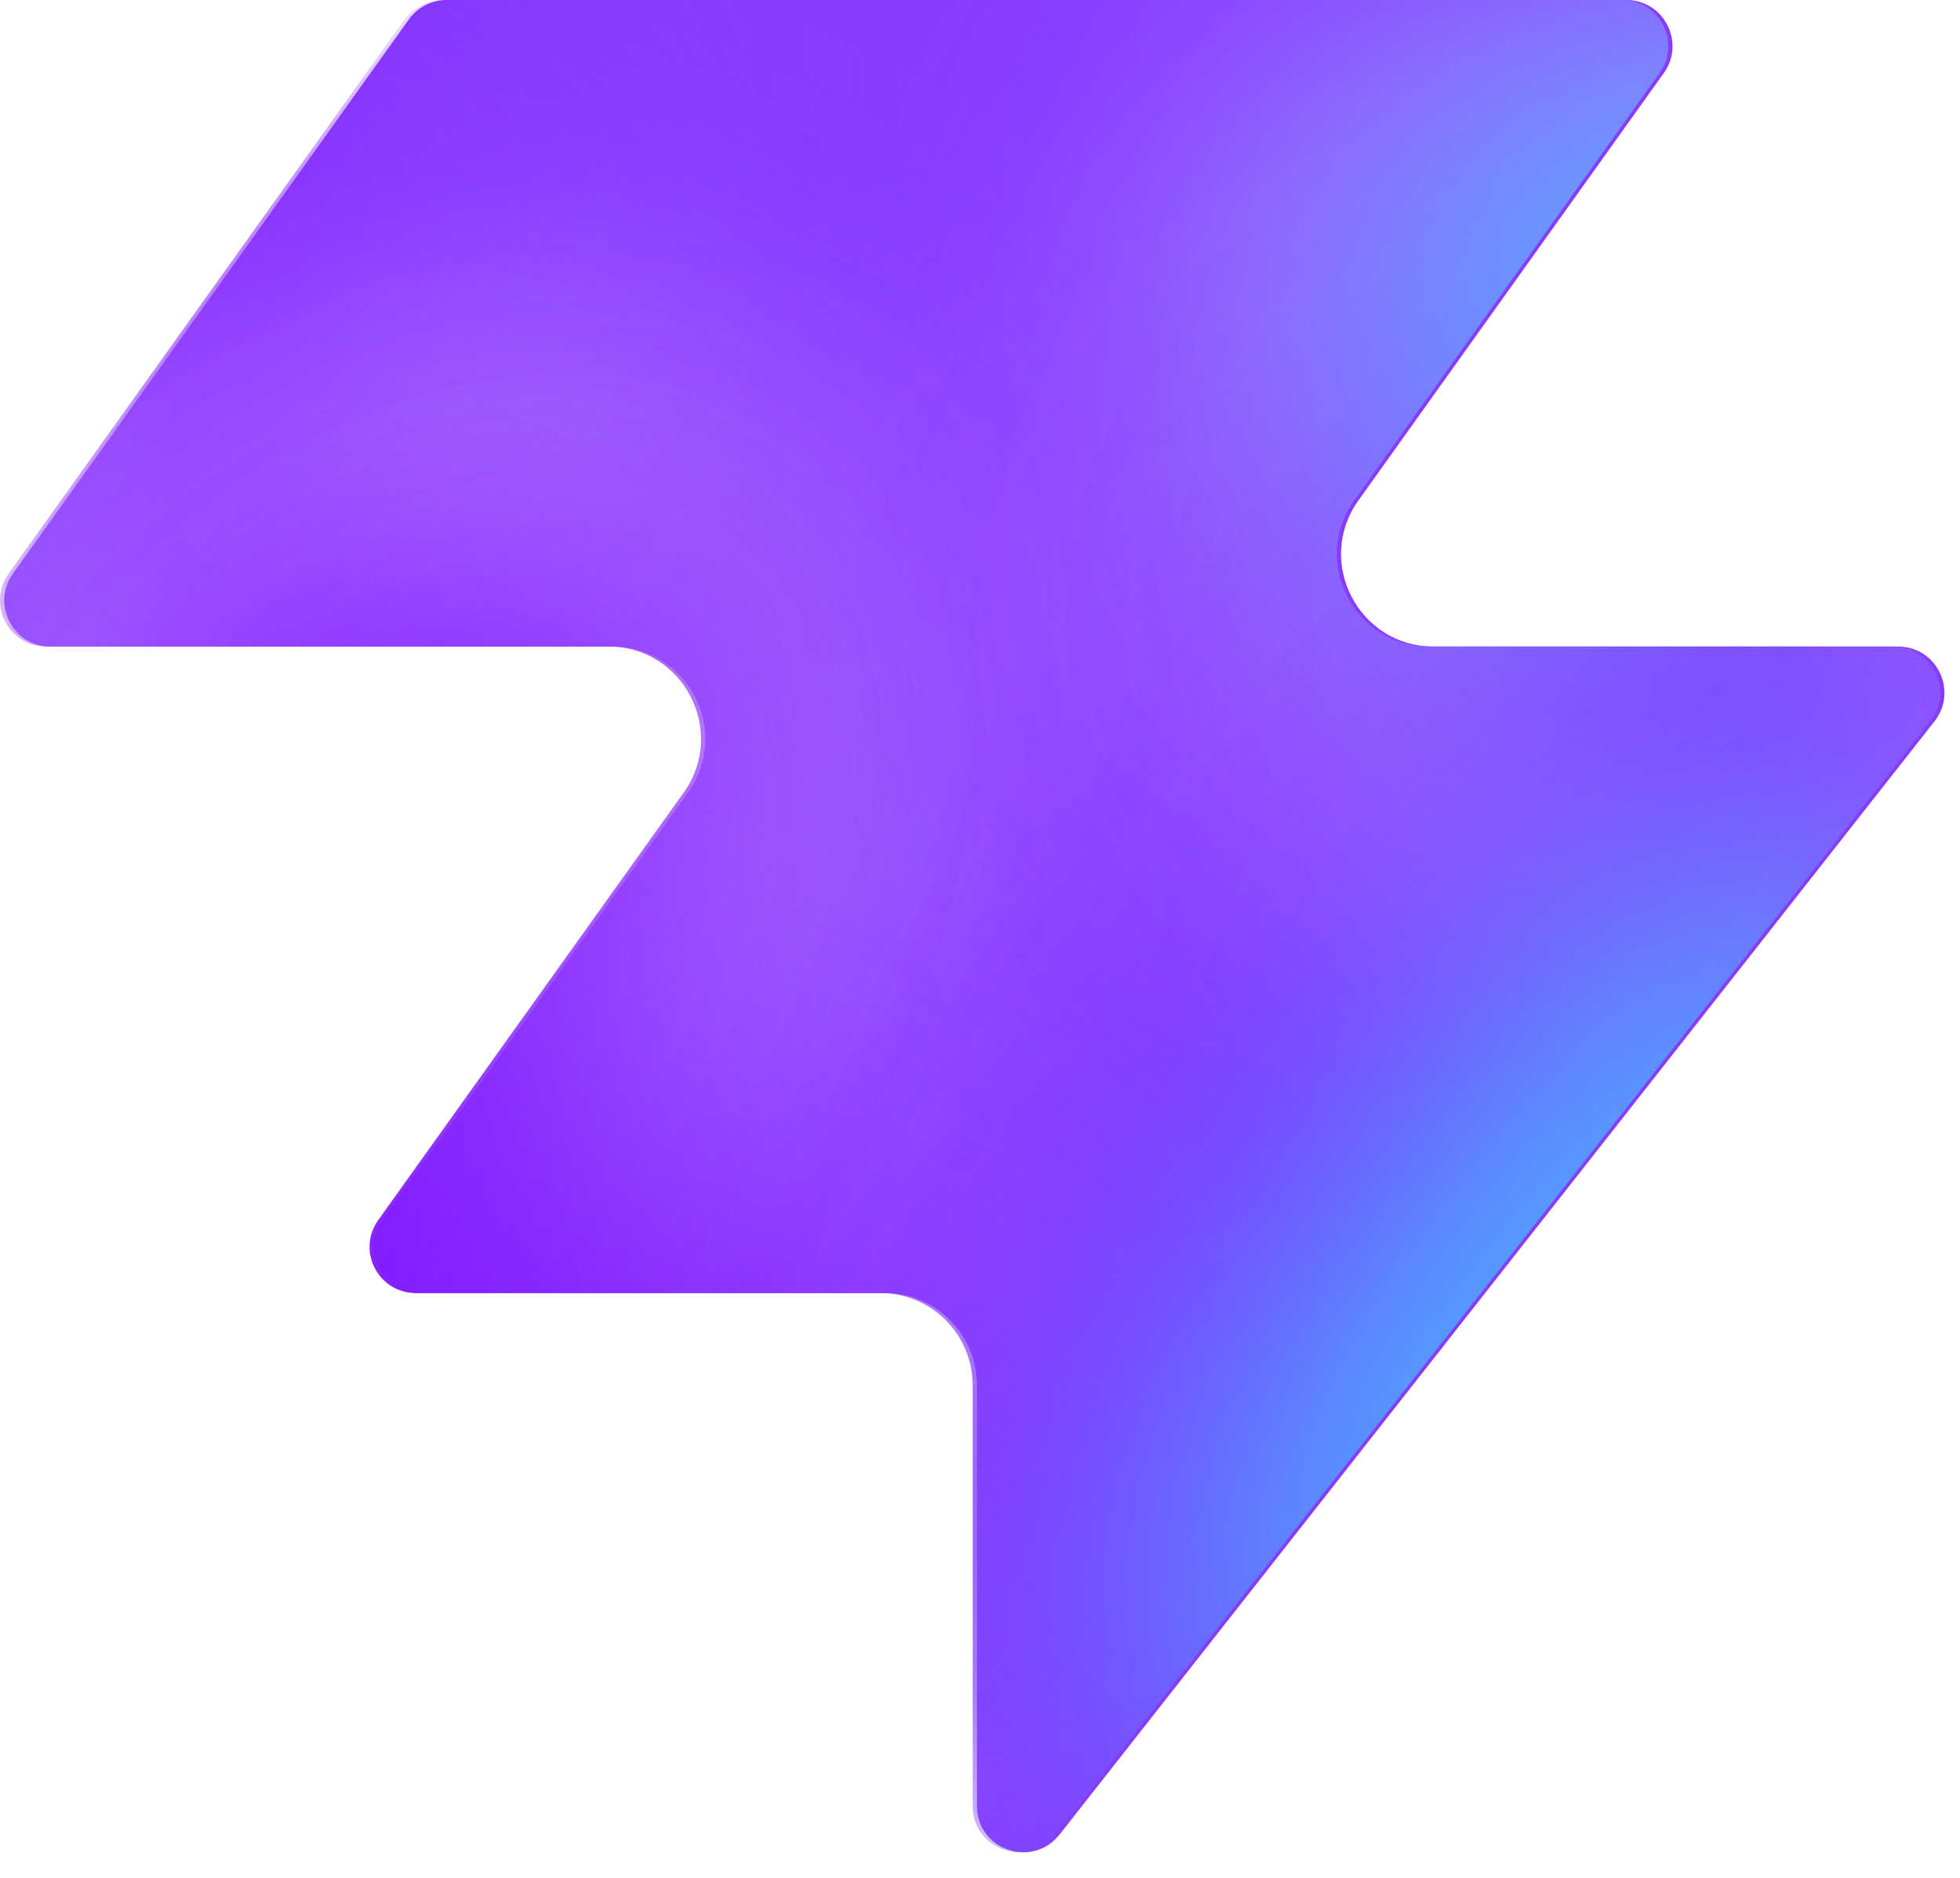
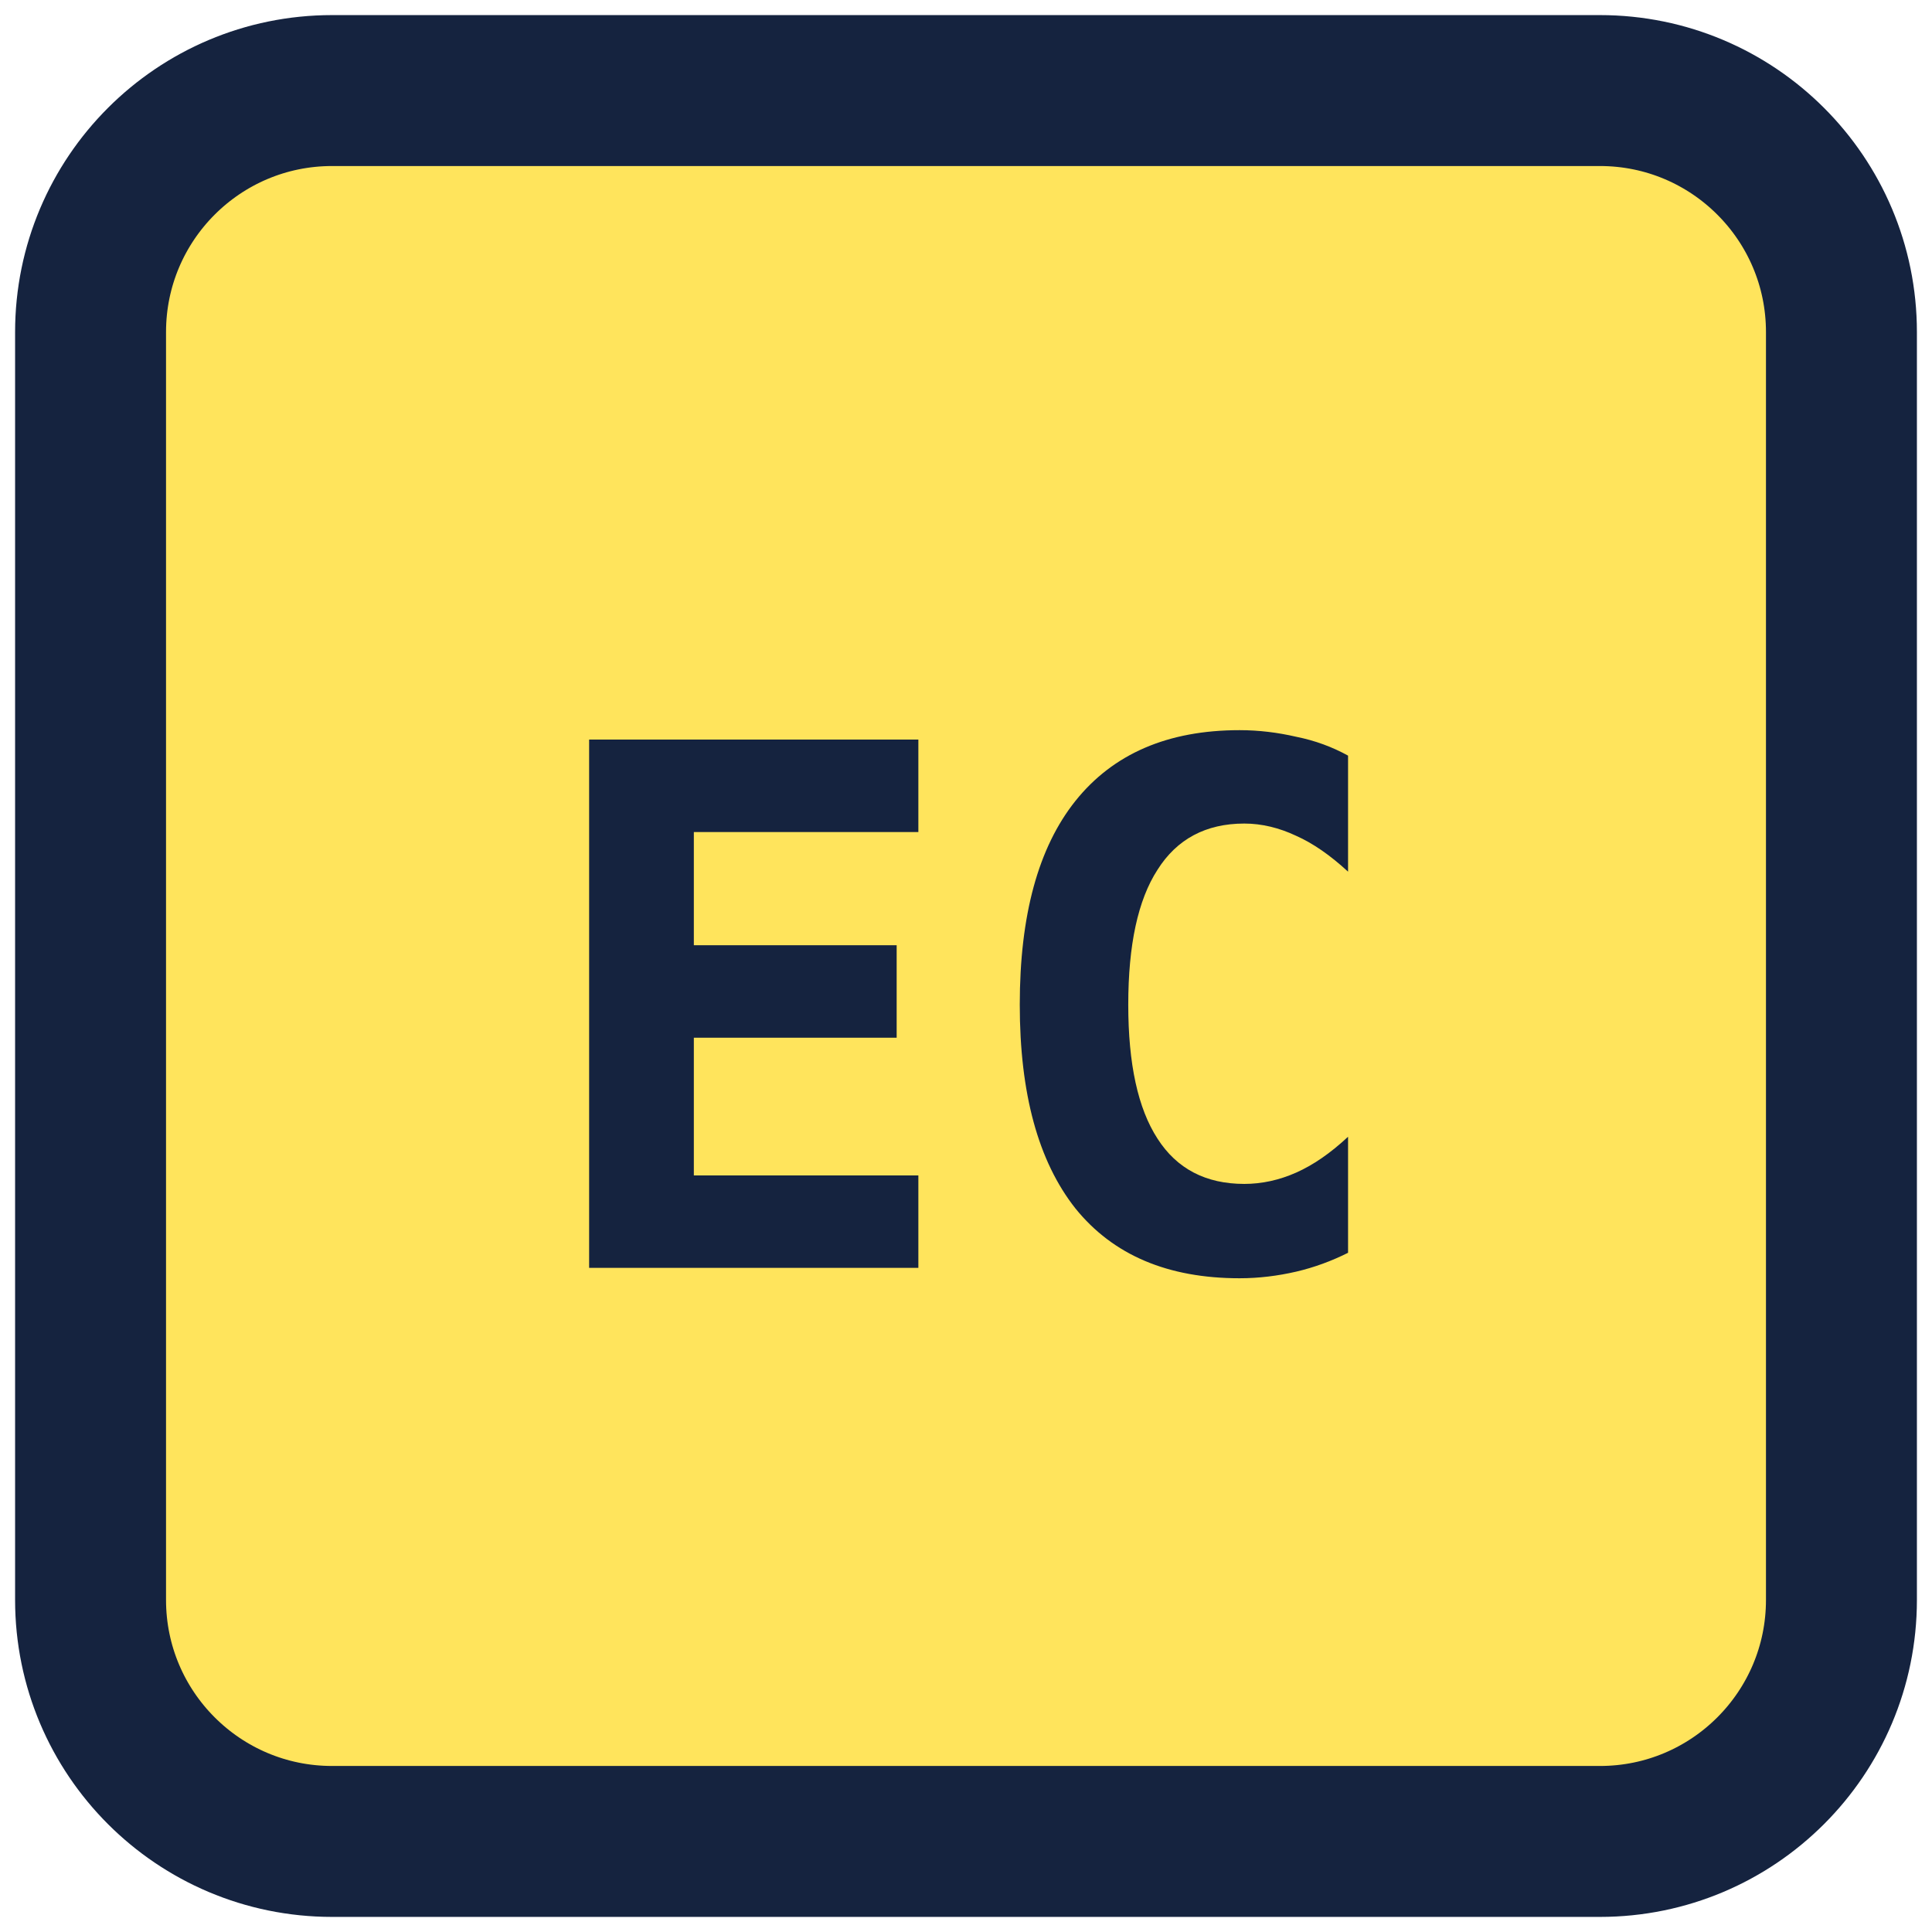
- <svg xmlns="http://www.w3.org/2000/svg" width="48" height="46" fill="none" viewBox="0 0 48 46">
-   <path fill="#863bff" d="M25.946 44.938c-.664.845-2.021.375-2.021-.698V33.937a2.26 2.26 0 0 0-2.262-2.262H10.287c-.92 0-1.456-1.04-.92-1.788l7.48-10.471c1.07-1.497 0-3.578-1.842-3.578H1.237c-.92 0-1.456-1.04-.92-1.788L10.013.474c.214-.297.556-.474.92-.474h28.894c.92 0 1.456 1.04.92 1.788l-7.48 10.471c-1.07 1.498 0 3.579 1.842 3.579h11.377c.943 0 1.473 1.088.89 1.83L25.947 44.94z" style="fill:#863bff;fill:color(display-p3 .525 .23 1);fill-opacity:1" />
-   <mask id="a" width="48" height="46" x="0" y="0" maskUnits="userSpaceOnUse" style="mask-type:alpha">
-     <path fill="#000" d="M25.842 44.938c-.664.844-2.021.375-2.021-.698V33.937a2.26 2.26 0 0 0-2.262-2.262H10.183c-.92 0-1.456-1.04-.92-1.788l7.48-10.471c1.07-1.498 0-3.579-1.842-3.579H1.133c-.92 0-1.456-1.04-.92-1.787L9.91.473c.214-.297.556-.474.92-.474h28.894c.92 0 1.456 1.04.92 1.788l-7.48 10.471c-1.07 1.498 0 3.578 1.842 3.578h11.377c.943 0 1.473 1.088.89 1.832L25.843 44.94z" style="fill:#000;fill-opacity:1" />
-   </mask>
-   <g mask="url(#a)">
-     <g filter="url(#b)">
-       <ellipse cx="5.508" cy="14.704" fill="#ede6ff" rx="5.508" ry="14.704" style="fill:#ede6ff;fill:color(display-p3 .927 .903 1);fill-opacity:1" transform="matrix(.00324 1 1 -.00324 -4.47 31.516)" />
-     </g>
-     <g filter="url(#c)">
-       <ellipse cx="10.399" cy="29.851" fill="#ede6ff" rx="10.399" ry="29.851" style="fill:#ede6ff;fill:color(display-p3 .927 .903 1);fill-opacity:1" transform="matrix(.00324 1 1 -.00324 -39.328 7.883)" />
-     </g>
-     <g filter="url(#d)">
-       <ellipse cx="5.508" cy="30.487" fill="#7e14ff" rx="5.508" ry="30.487" style="fill:#7e14ff;fill:color(display-p3 .492 .077 1);fill-opacity:1" transform="rotate(89.814 -25.913 -14.639)scale(1 -1)" />
-     </g>
-     <g filter="url(#e)">
-       <ellipse cx="5.508" cy="30.599" fill="#7e14ff" rx="5.508" ry="30.599" style="fill:#7e14ff;fill:color(display-p3 .492 .077 1);fill-opacity:1" transform="rotate(89.814 -32.644 -3.334)scale(1 -1)" />
-     </g>
-     <g filter="url(#f)">
-       <ellipse cx="5.508" cy="30.599" fill="#7e14ff" rx="5.508" ry="30.599" style="fill:#7e14ff;fill:color(display-p3 .492 .077 1);fill-opacity:1" transform="matrix(.00324 1 1 -.00324 -34.34 30.47)" />
-     </g>
-     <g filter="url(#g)">
-       <ellipse cx="14.072" cy="22.078" fill="#ede6ff" rx="14.072" ry="22.078" style="fill:#ede6ff;fill:color(display-p3 .927 .903 1);fill-opacity:1" transform="rotate(93.35 24.506 48.493)scale(-1 1)" />
-     </g>
-     <g filter="url(#h)">
-       <ellipse cx="3.47" cy="21.501" fill="#7e14ff" rx="3.47" ry="21.501" style="fill:#7e14ff;fill:color(display-p3 .492 .077 1);fill-opacity:1" transform="rotate(89.009 28.708 47.59)scale(-1 1)" />
-     </g>
-     <g filter="url(#i)">
-       <ellipse cx="3.47" cy="21.501" fill="#7e14ff" rx="3.47" ry="21.501" style="fill:#7e14ff;fill:color(display-p3 .492 .077 1);fill-opacity:1" transform="rotate(89.009 28.708 47.59)scale(-1 1)" />
-     </g>
-     <g filter="url(#j)">
-       <ellipse cx=".387" cy="8.972" fill="#7e14ff" rx="4.407" ry="29.108" style="fill:#7e14ff;fill:color(display-p3 .492 .077 1);fill-opacity:1" transform="rotate(39.51 .387 8.972)" />
-     </g>
-     <g filter="url(#k)">
-       <ellipse cx="47.523" cy="-6.092" fill="#7e14ff" rx="4.407" ry="29.108" style="fill:#7e14ff;fill:color(display-p3 .492 .077 1);fill-opacity:1" transform="rotate(37.892 47.523 -6.092)" />
-     </g>
-     <g filter="url(#l)">
-       <ellipse cx="41.412" cy="6.333" fill="#47bfff" rx="5.971" ry="9.665" style="fill:#47bfff;fill:color(display-p3 .28 .748 1);fill-opacity:1" transform="rotate(37.892 41.412 6.333)" />
-     </g>
-     <g filter="url(#m)">
-       <ellipse cx="-1.879" cy="38.332" fill="#7e14ff" rx="4.407" ry="29.108" style="fill:#7e14ff;fill:color(display-p3 .492 .077 1);fill-opacity:1" transform="rotate(37.892 -1.88 38.332)" />
-     </g>
-     <g filter="url(#n)">
-       <ellipse cx="-1.879" cy="38.332" fill="#7e14ff" rx="4.407" ry="29.108" style="fill:#7e14ff;fill:color(display-p3 .492 .077 1);fill-opacity:1" transform="rotate(37.892 -1.88 38.332)" />
-     </g>
-     <g filter="url(#o)">
-       <ellipse cx="35.651" cy="29.907" fill="#7e14ff" rx="4.407" ry="29.108" style="fill:#7e14ff;fill:color(display-p3 .492 .077 1);fill-opacity:1" transform="rotate(37.892 35.651 29.907)" />
-     </g>
-     <g filter="url(#p)">
-       <ellipse cx="38.418" cy="32.4" fill="#47bfff" rx="5.971" ry="15.297" style="fill:#47bfff;fill:color(display-p3 .28 .748 1);fill-opacity:1" transform="rotate(37.892 38.418 32.4)" />
-     </g>
-   </g>
-   <defs>
-     <filter id="b" width="60.045" height="41.654" x="-19.77" y="16.149" color-interpolation-filters="sRGB" filterUnits="userSpaceOnUse">
-       <feFlood flood-opacity="0" result="BackgroundImageFix" />
-       <feBlend in="SourceGraphic" in2="BackgroundImageFix" result="shape" />
-       <feGaussianBlur result="effect1_foregroundBlur_2002_17158" stdDeviation="7.659" />
-     </filter>
-     <filter id="c" width="90.34" height="51.437" x="-54.613" y="-7.533" color-interpolation-filters="sRGB" filterUnits="userSpaceOnUse">
-       <feFlood flood-opacity="0" result="BackgroundImageFix" />
-       <feBlend in="SourceGraphic" in2="BackgroundImageFix" result="shape" />
-       <feGaussianBlur result="effect1_foregroundBlur_2002_17158" stdDeviation="7.659" />
-     </filter>
-     <filter id="d" width="79.355" height="29.4" x="-49.64" y="2.03" color-interpolation-filters="sRGB" filterUnits="userSpaceOnUse">
-       <feFlood flood-opacity="0" result="BackgroundImageFix" />
-       <feBlend in="SourceGraphic" in2="BackgroundImageFix" result="shape" />
-       <feGaussianBlur result="effect1_foregroundBlur_2002_17158" stdDeviation="4.596" />
-     </filter>
-     <filter id="e" width="79.579" height="29.4" x="-45.045" y="20.029" color-interpolation-filters="sRGB" filterUnits="userSpaceOnUse">
-       <feFlood flood-opacity="0" result="BackgroundImageFix" />
-       <feBlend in="SourceGraphic" in2="BackgroundImageFix" result="shape" />
-       <feGaussianBlur result="effect1_foregroundBlur_2002_17158" stdDeviation="4.596" />
-     </filter>
-     <filter id="f" width="79.579" height="29.4" x="-43.513" y="21.178" color-interpolation-filters="sRGB" filterUnits="userSpaceOnUse">
-       <feFlood flood-opacity="0" result="BackgroundImageFix" />
-       <feBlend in="SourceGraphic" in2="BackgroundImageFix" result="shape" />
-       <feGaussianBlur result="effect1_foregroundBlur_2002_17158" stdDeviation="4.596" />
-     </filter>
-     <filter id="g" width="74.749" height="58.852" x="15.756" y="-17.901" color-interpolation-filters="sRGB" filterUnits="userSpaceOnUse">
-       <feFlood flood-opacity="0" result="BackgroundImageFix" />
-       <feBlend in="SourceGraphic" in2="BackgroundImageFix" result="shape" />
-       <feGaussianBlur result="effect1_foregroundBlur_2002_17158" stdDeviation="7.659" />
-     </filter>
-     <filter id="h" width="61.377" height="25.362" x="23.548" y="2.284" color-interpolation-filters="sRGB" filterUnits="userSpaceOnUse">
-       <feFlood flood-opacity="0" result="BackgroundImageFix" />
-       <feBlend in="SourceGraphic" in2="BackgroundImageFix" result="shape" />
-       <feGaussianBlur result="effect1_foregroundBlur_2002_17158" stdDeviation="4.596" />
-     </filter>
-     <filter id="i" width="61.377" height="25.362" x="23.548" y="2.284" color-interpolation-filters="sRGB" filterUnits="userSpaceOnUse">
-       <feFlood flood-opacity="0" result="BackgroundImageFix" />
-       <feBlend in="SourceGraphic" in2="BackgroundImageFix" result="shape" />
-       <feGaussianBlur result="effect1_foregroundBlur_2002_17158" stdDeviation="4.596" />
-     </filter>
-     <filter id="j" width="56.045" height="63.649" x="-27.636" y="-22.853" color-interpolation-filters="sRGB" filterUnits="userSpaceOnUse">
-       <feFlood flood-opacity="0" result="BackgroundImageFix" />
-       <feBlend in="SourceGraphic" in2="BackgroundImageFix" result="shape" />
-       <feGaussianBlur result="effect1_foregroundBlur_2002_17158" stdDeviation="4.596" />
-     </filter>
-     <filter id="k" width="54.814" height="64.646" x="20.116" y="-38.415" color-interpolation-filters="sRGB" filterUnits="userSpaceOnUse">
-       <feFlood flood-opacity="0" result="BackgroundImageFix" />
-       <feBlend in="SourceGraphic" in2="BackgroundImageFix" result="shape" />
-       <feGaussianBlur result="effect1_foregroundBlur_2002_17158" stdDeviation="4.596" />
-     </filter>
-     <filter id="l" width="33.541" height="35.313" x="24.641" y="-11.323" color-interpolation-filters="sRGB" filterUnits="userSpaceOnUse">
-       <feFlood flood-opacity="0" result="BackgroundImageFix" />
-       <feBlend in="SourceGraphic" in2="BackgroundImageFix" result="shape" />
-       <feGaussianBlur result="effect1_foregroundBlur_2002_17158" stdDeviation="4.596" />
-     </filter>
-     <filter id="m" width="54.814" height="64.646" x="-29.286" y="6.009" color-interpolation-filters="sRGB" filterUnits="userSpaceOnUse">
-       <feFlood flood-opacity="0" result="BackgroundImageFix" />
-       <feBlend in="SourceGraphic" in2="BackgroundImageFix" result="shape" />
-       <feGaussianBlur result="effect1_foregroundBlur_2002_17158" stdDeviation="4.596" />
-     </filter>
-     <filter id="n" width="54.814" height="64.646" x="-29.286" y="6.009" color-interpolation-filters="sRGB" filterUnits="userSpaceOnUse">
-       <feFlood flood-opacity="0" result="BackgroundImageFix" />
-       <feBlend in="SourceGraphic" in2="BackgroundImageFix" result="shape" />
-       <feGaussianBlur result="effect1_foregroundBlur_2002_17158" stdDeviation="4.596" />
-     </filter>
-     <filter id="o" width="54.814" height="64.646" x="8.244" y="-2.416" color-interpolation-filters="sRGB" filterUnits="userSpaceOnUse">
-       <feFlood flood-opacity="0" result="BackgroundImageFix" />
-       <feBlend in="SourceGraphic" in2="BackgroundImageFix" result="shape" />
-       <feGaussianBlur result="effect1_foregroundBlur_2002_17158" stdDeviation="4.596" />
-     </filter>
-     <filter id="p" width="39.409" height="43.623" x="18.713" y="10.588" color-interpolation-filters="sRGB" filterUnits="userSpaceOnUse">
-       <feFlood flood-opacity="0" result="BackgroundImageFix" />
-       <feBlend in="SourceGraphic" in2="BackgroundImageFix" result="shape" />
-       <feGaussianBlur result="effect1_foregroundBlur_2002_17158" stdDeviation="4.596" />
-     </filter>
-   </defs>
+ <svg xmlns="http://www.w3.org/2000/svg" viewBox="0 0 32 32">
+   <rect x="1.5" y="1.5" width="29" height="29" rx="4" fill="#ffe45c" stroke="#15233f" stroke-width="2.5" />
+   <text x="16" y="21" text-anchor="middle" font-family="ui-monospace, Consolas, monospace" font-size="12" font-weight="700" fill="#15233f">EC</text>
</svg>
